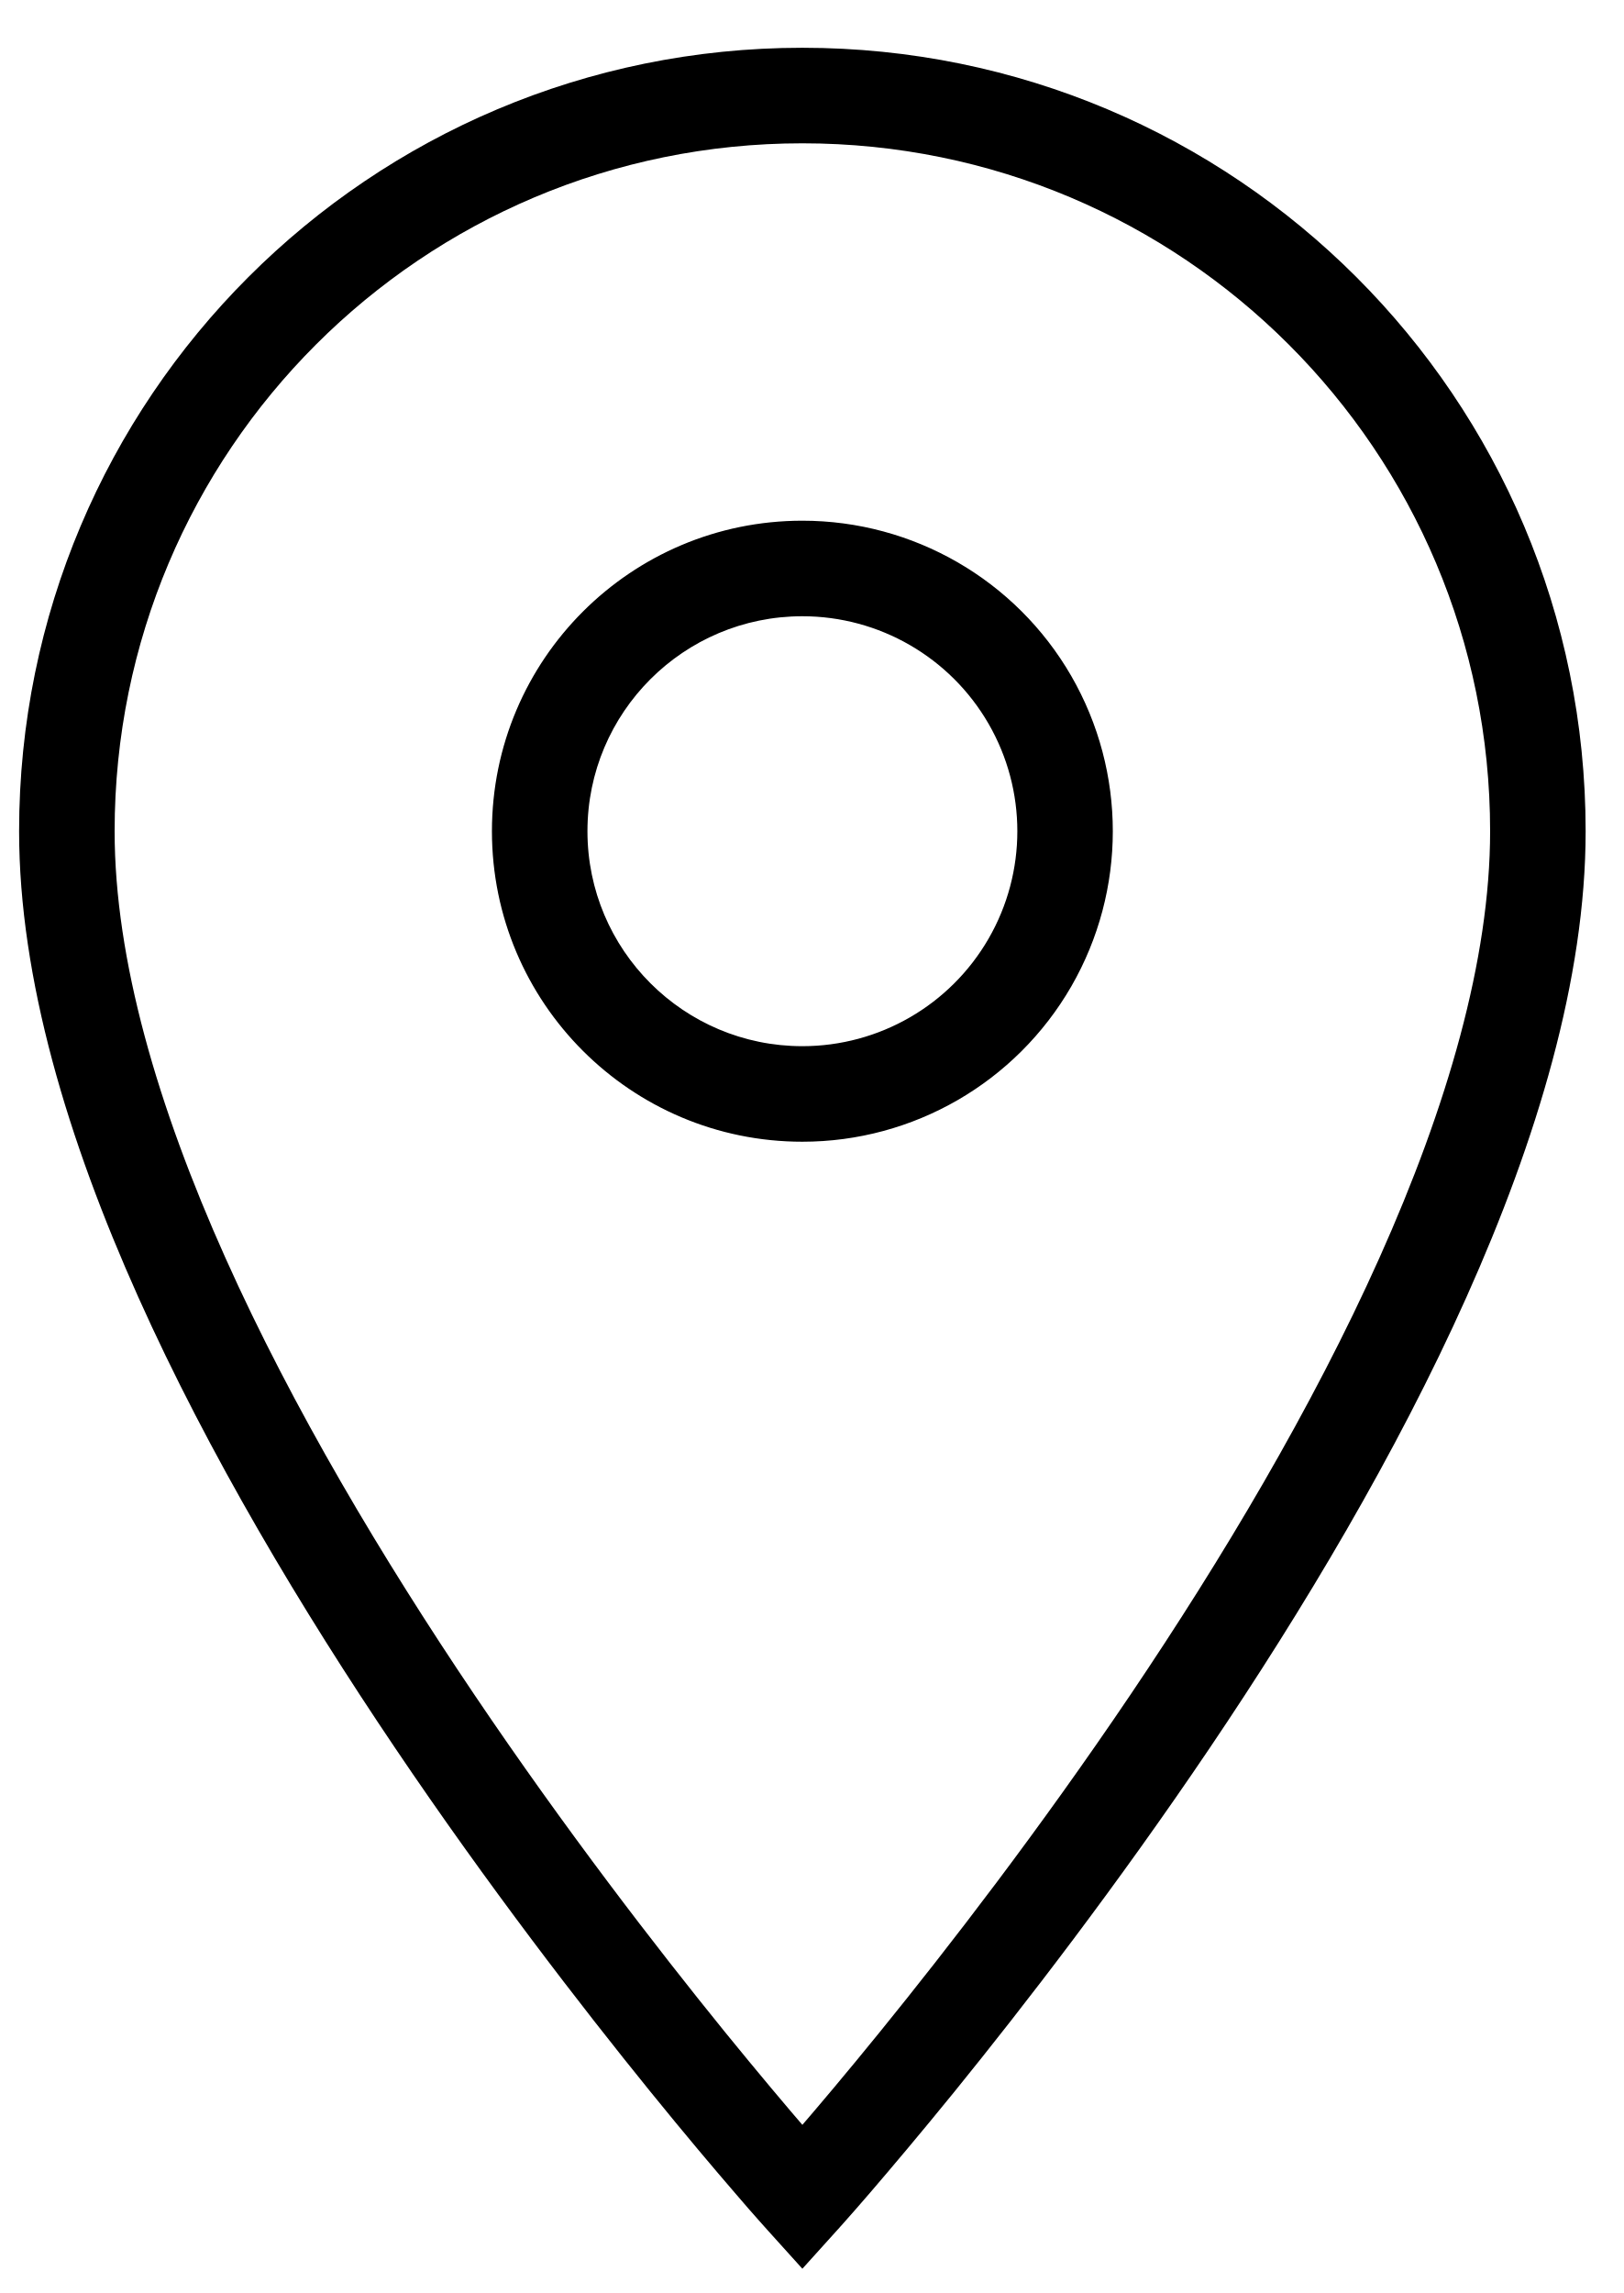
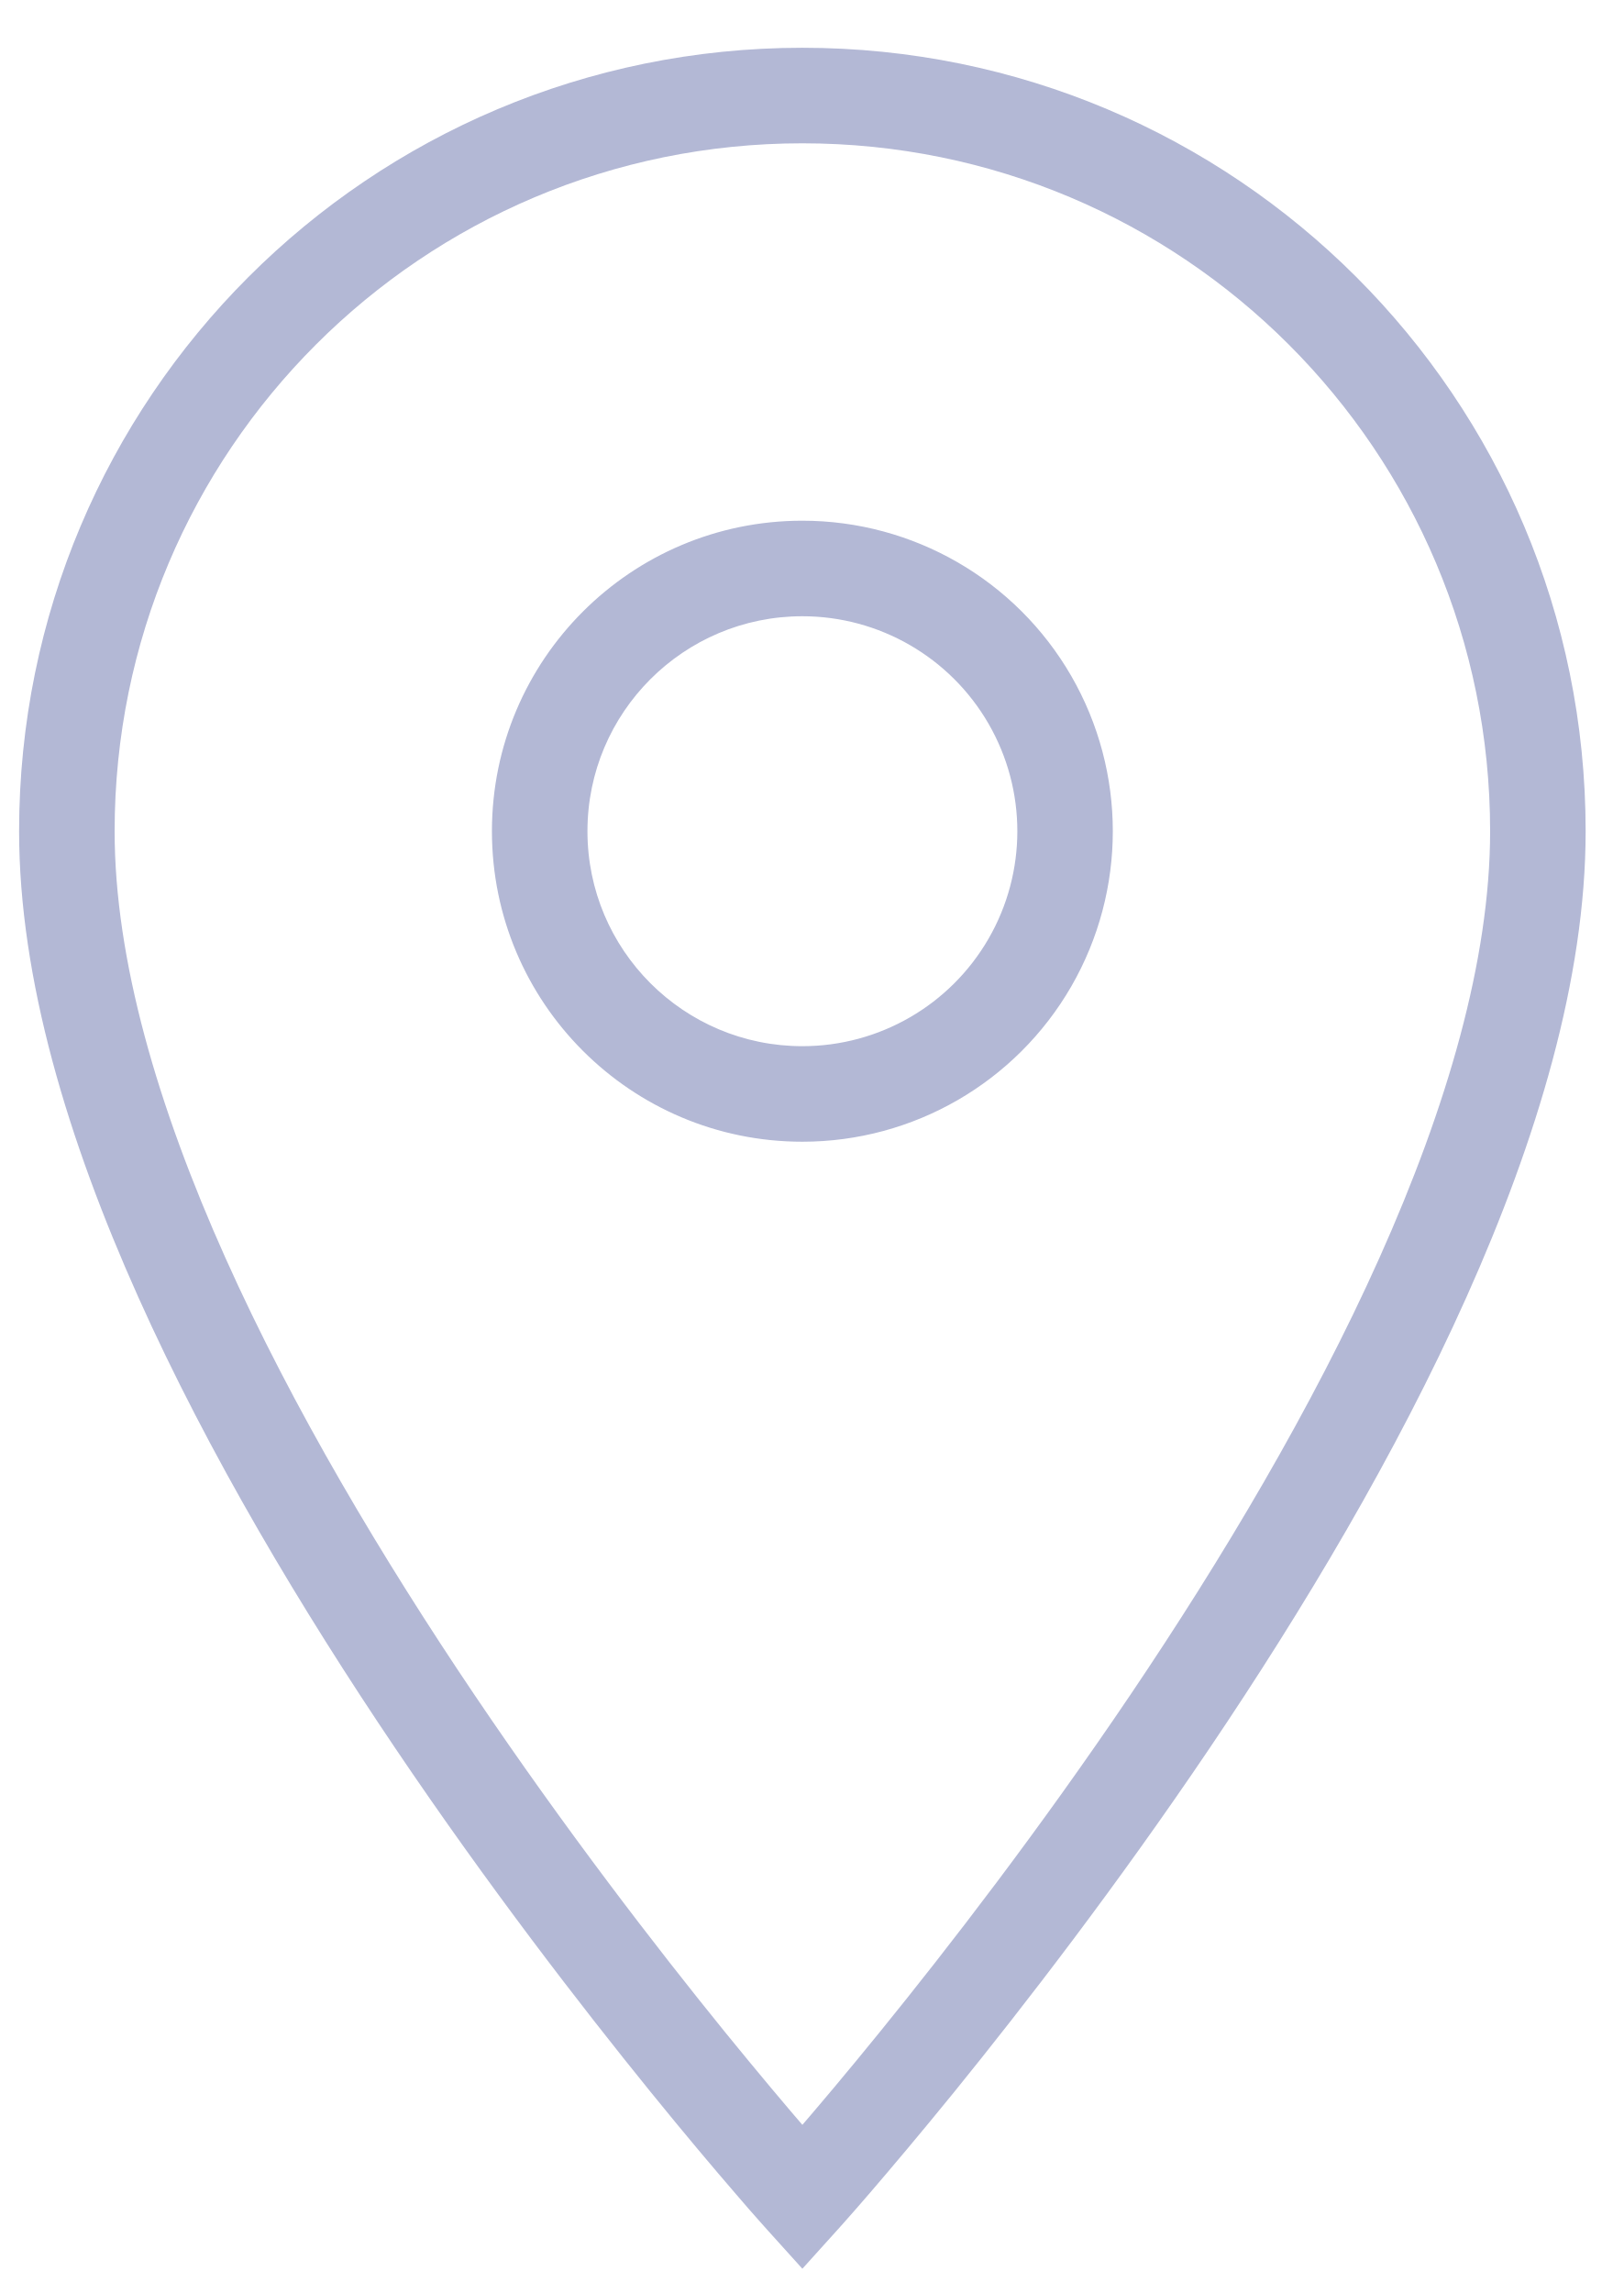
<svg xmlns="http://www.w3.org/2000/svg" width="17" height="24" viewBox="0 0 17 24" fill="none">
-   <path d="M8.4 23L8.029 23.335L8.4 23.746L8.771 23.335L8.4 23ZM8.4 5.95L8.4 6.45H8.4L8.4 5.95ZM10.782 7.325L11.215 7.075L11.215 7.075L10.782 7.325ZM8.4 0.5C3.867 0.5 0.2 4.167 0.2 8.7H1.2C1.2 4.719 4.419 1.5 8.4 1.5V0.5ZM0.2 8.7C0.2 10.245 0.712 11.935 1.447 13.575C2.185 15.222 3.164 16.855 4.136 18.295C5.109 19.737 6.081 20.995 6.809 21.893C7.173 22.342 7.477 22.701 7.691 22.949C7.797 23.073 7.881 23.169 7.939 23.234C7.968 23.267 7.99 23.291 8.005 23.308C8.013 23.317 8.019 23.323 8.023 23.328C8.025 23.33 8.026 23.332 8.027 23.333C8.028 23.334 8.028 23.334 8.029 23.334C8.029 23.335 8.029 23.335 8.029 23.335C8.029 23.335 8.029 23.335 8.4 23C8.771 22.665 8.771 22.665 8.771 22.665C8.771 22.665 8.771 22.665 8.771 22.665C8.771 22.665 8.771 22.664 8.77 22.664C8.77 22.663 8.768 22.662 8.767 22.66C8.763 22.656 8.758 22.65 8.751 22.642C8.737 22.627 8.716 22.603 8.688 22.572C8.633 22.509 8.552 22.417 8.448 22.296C8.24 22.055 7.943 21.703 7.585 21.263C6.87 20.381 5.917 19.147 4.965 17.736C4.012 16.323 3.066 14.742 2.36 13.166C1.651 11.584 1.2 10.043 1.2 8.7H0.2ZM8.4 23C8.771 23.335 8.771 23.335 8.771 23.335C8.772 23.335 8.772 23.335 8.772 23.334C8.772 23.334 8.773 23.334 8.773 23.333C8.774 23.332 8.776 23.33 8.778 23.328C8.782 23.323 8.788 23.317 8.795 23.308C8.81 23.291 8.833 23.267 8.861 23.234C8.919 23.169 9.003 23.073 9.11 22.949C9.323 22.701 9.627 22.342 9.992 21.893C10.72 20.995 11.692 19.737 12.665 18.295C13.637 16.855 14.616 15.222 15.353 13.575C16.088 11.935 16.6 10.245 16.6 8.7H15.6C15.6 10.043 15.15 11.584 14.441 13.166C13.735 14.742 12.789 16.323 11.836 17.736C10.884 19.147 9.931 20.381 9.215 21.263C8.858 21.703 8.56 22.055 8.352 22.296C8.248 22.417 8.167 22.509 8.112 22.572C8.084 22.603 8.063 22.627 8.049 22.642C8.042 22.65 8.037 22.656 8.034 22.66C8.032 22.662 8.031 22.663 8.03 22.664C8.03 22.664 8.029 22.665 8.029 22.665C8.029 22.665 8.029 22.665 8.029 22.665C8.029 22.665 8.029 22.665 8.4 23ZM16.6 8.7C16.6 4.167 12.933 0.5 8.4 0.5V1.5C12.381 1.5 15.6 4.719 15.6 8.7H16.6ZM8.4 5.45C6.605 5.45 5.15 6.905 5.15 8.7H6.15C6.15 7.457 7.158 6.45 8.4 6.45V5.45ZM5.15 8.7C5.15 10.495 6.605 11.95 8.4 11.95V10.95C7.158 10.95 6.15 9.943 6.15 8.7H5.15ZM8.4 11.95C9.561 11.95 10.634 11.331 11.215 10.325L10.349 9.825C9.947 10.521 9.204 10.95 8.4 10.95V11.95ZM11.215 10.325C11.795 9.319 11.795 8.081 11.215 7.075L10.349 7.575C10.751 8.271 10.751 9.129 10.349 9.825L11.215 10.325ZM11.215 7.075C10.634 6.069 9.561 5.45 8.4 5.45L8.4 6.45C9.204 6.45 9.947 6.879 10.349 7.575L11.215 7.075Z" fill="black" />
+   <path d="M8.4 23L8.029 23.335L8.4 23.746L8.771 23.335L8.4 23ZM8.4 5.95L8.4 6.45H8.4L8.4 5.95ZM10.782 7.325L11.215 7.075L11.215 7.075L10.782 7.325ZM8.4 0.5C3.867 0.5 0.2 4.167 0.2 8.7H1.2C1.2 4.719 4.419 1.5 8.4 1.5V0.5ZM0.2 8.7C0.2 10.245 0.712 11.935 1.447 13.575C2.185 15.222 3.164 16.855 4.136 18.295C5.109 19.737 6.081 20.995 6.809 21.893C7.173 22.342 7.477 22.701 7.691 22.949C7.797 23.073 7.881 23.169 7.939 23.234C7.968 23.267 7.99 23.291 8.005 23.308C8.013 23.317 8.019 23.323 8.023 23.328C8.025 23.33 8.026 23.332 8.027 23.333C8.028 23.334 8.028 23.334 8.029 23.334C8.029 23.335 8.029 23.335 8.029 23.335C8.029 23.335 8.029 23.335 8.4 23C8.771 22.665 8.771 22.665 8.771 22.665C8.771 22.665 8.771 22.665 8.771 22.665C8.771 22.665 8.771 22.664 8.77 22.664C8.77 22.663 8.768 22.662 8.767 22.66C8.763 22.656 8.758 22.65 8.751 22.642C8.737 22.627 8.716 22.603 8.688 22.572C8.633 22.509 8.552 22.417 8.448 22.296C8.24 22.055 7.943 21.703 7.585 21.263C6.87 20.381 5.917 19.147 4.965 17.736C4.012 16.323 3.066 14.742 2.36 13.166C1.651 11.584 1.2 10.043 1.2 8.7H0.2ZM8.4 23C8.771 23.335 8.771 23.335 8.771 23.335C8.772 23.335 8.772 23.335 8.772 23.334C8.772 23.334 8.773 23.334 8.773 23.333C8.774 23.332 8.776 23.33 8.778 23.328C8.782 23.323 8.788 23.317 8.795 23.308C8.81 23.291 8.833 23.267 8.861 23.234C8.919 23.169 9.003 23.073 9.11 22.949C9.323 22.701 9.627 22.342 9.992 21.893C10.72 20.995 11.692 19.737 12.665 18.295C13.637 16.855 14.616 15.222 15.353 13.575C16.088 11.935 16.6 10.245 16.6 8.7H15.6C15.6 10.043 15.15 11.584 14.441 13.166C13.735 14.742 12.789 16.323 11.836 17.736C10.884 19.147 9.931 20.381 9.215 21.263C8.858 21.703 8.56 22.055 8.352 22.296C8.248 22.417 8.167 22.509 8.112 22.572C8.084 22.603 8.063 22.627 8.049 22.642C8.042 22.65 8.037 22.656 8.034 22.66C8.032 22.662 8.031 22.663 8.03 22.664C8.03 22.664 8.029 22.665 8.029 22.665C8.029 22.665 8.029 22.665 8.029 22.665C8.029 22.665 8.029 22.665 8.4 23ZM16.6 8.7C16.6 4.167 12.933 0.5 8.4 0.5V1.5C12.381 1.5 15.6 4.719 15.6 8.7H16.6ZM8.4 5.45C6.605 5.45 5.15 6.905 5.15 8.7H6.15C6.15 7.457 7.158 6.45 8.4 6.45V5.45ZM5.15 8.7C5.15 10.495 6.605 11.95 8.4 11.95V10.95C7.158 10.95 6.15 9.943 6.15 8.7H5.15ZM8.4 11.95C9.561 11.95 10.634 11.331 11.215 10.325L10.349 9.825C9.947 10.521 9.204 10.95 8.4 10.95V11.95ZM11.215 10.325C11.795 9.319 11.795 8.081 11.215 7.075L10.349 7.575C10.751 8.271 10.751 9.129 10.349 9.825L11.215 10.325ZM11.215 7.075C10.634 6.069 9.561 5.45 8.4 5.45L8.4 6.45C9.204 6.45 9.947 6.879 10.349 7.575L11.215 7.075Z" fill="#B3B8D5" />
</svg>
